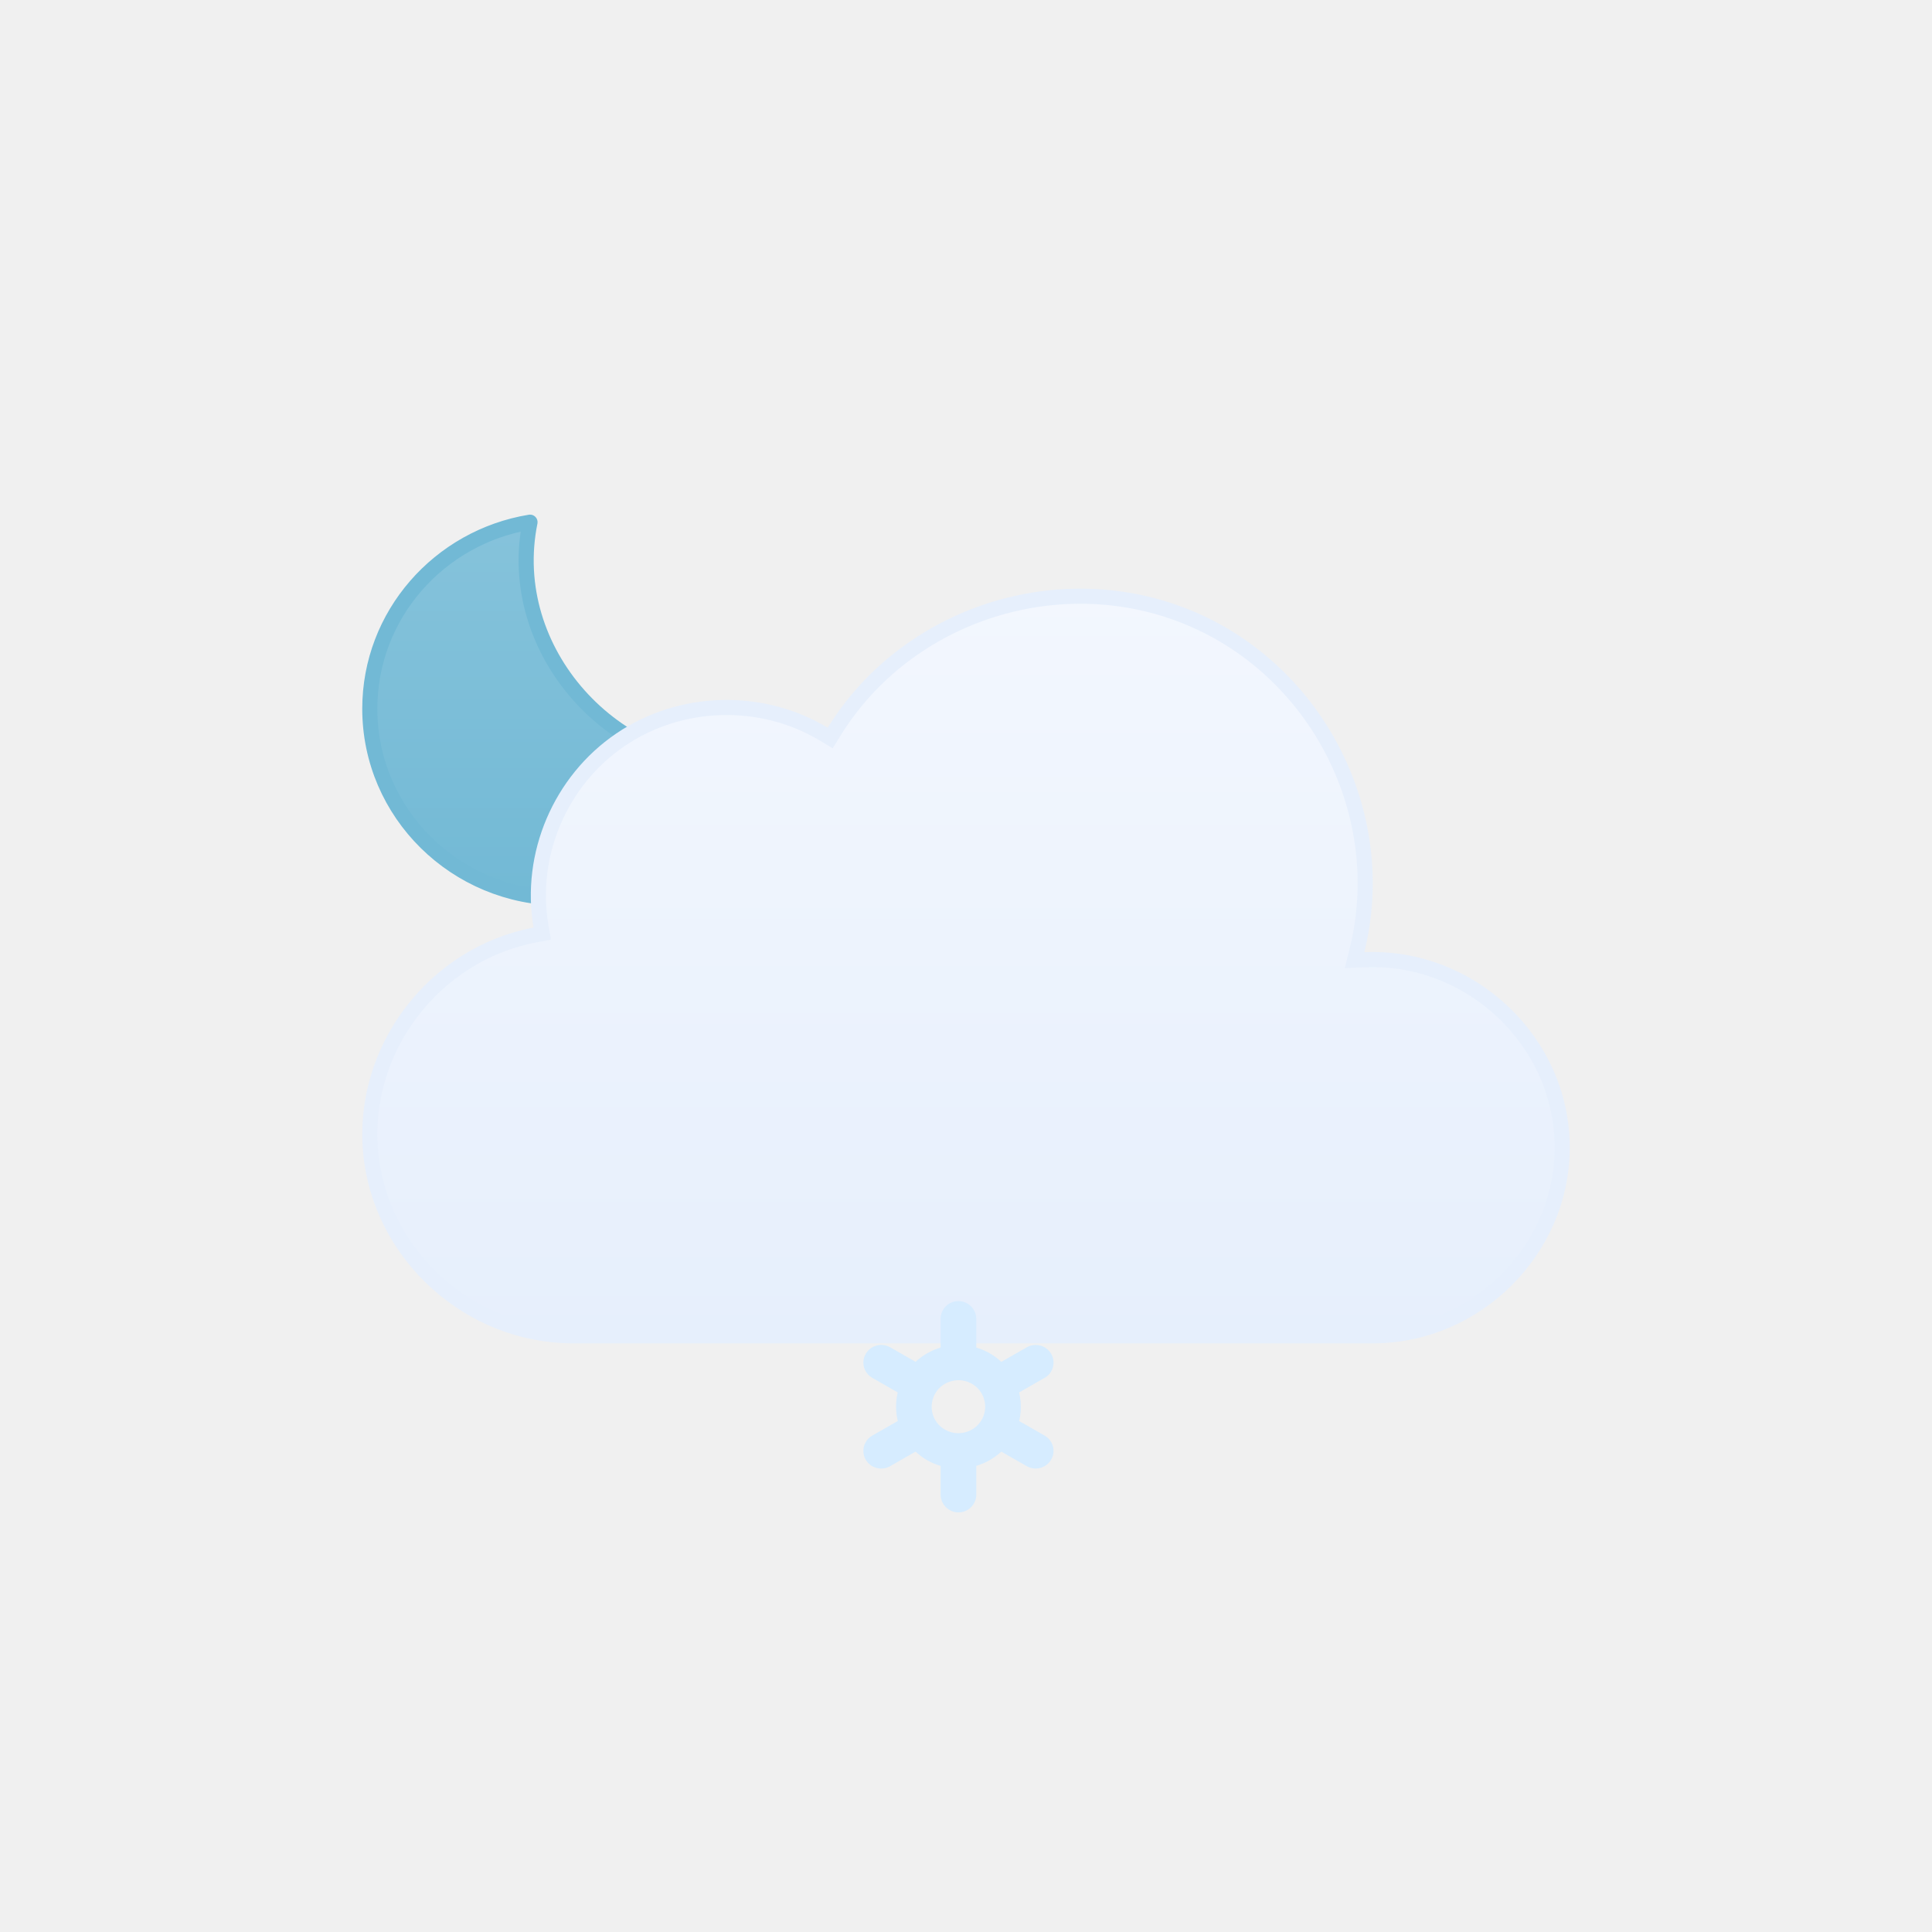
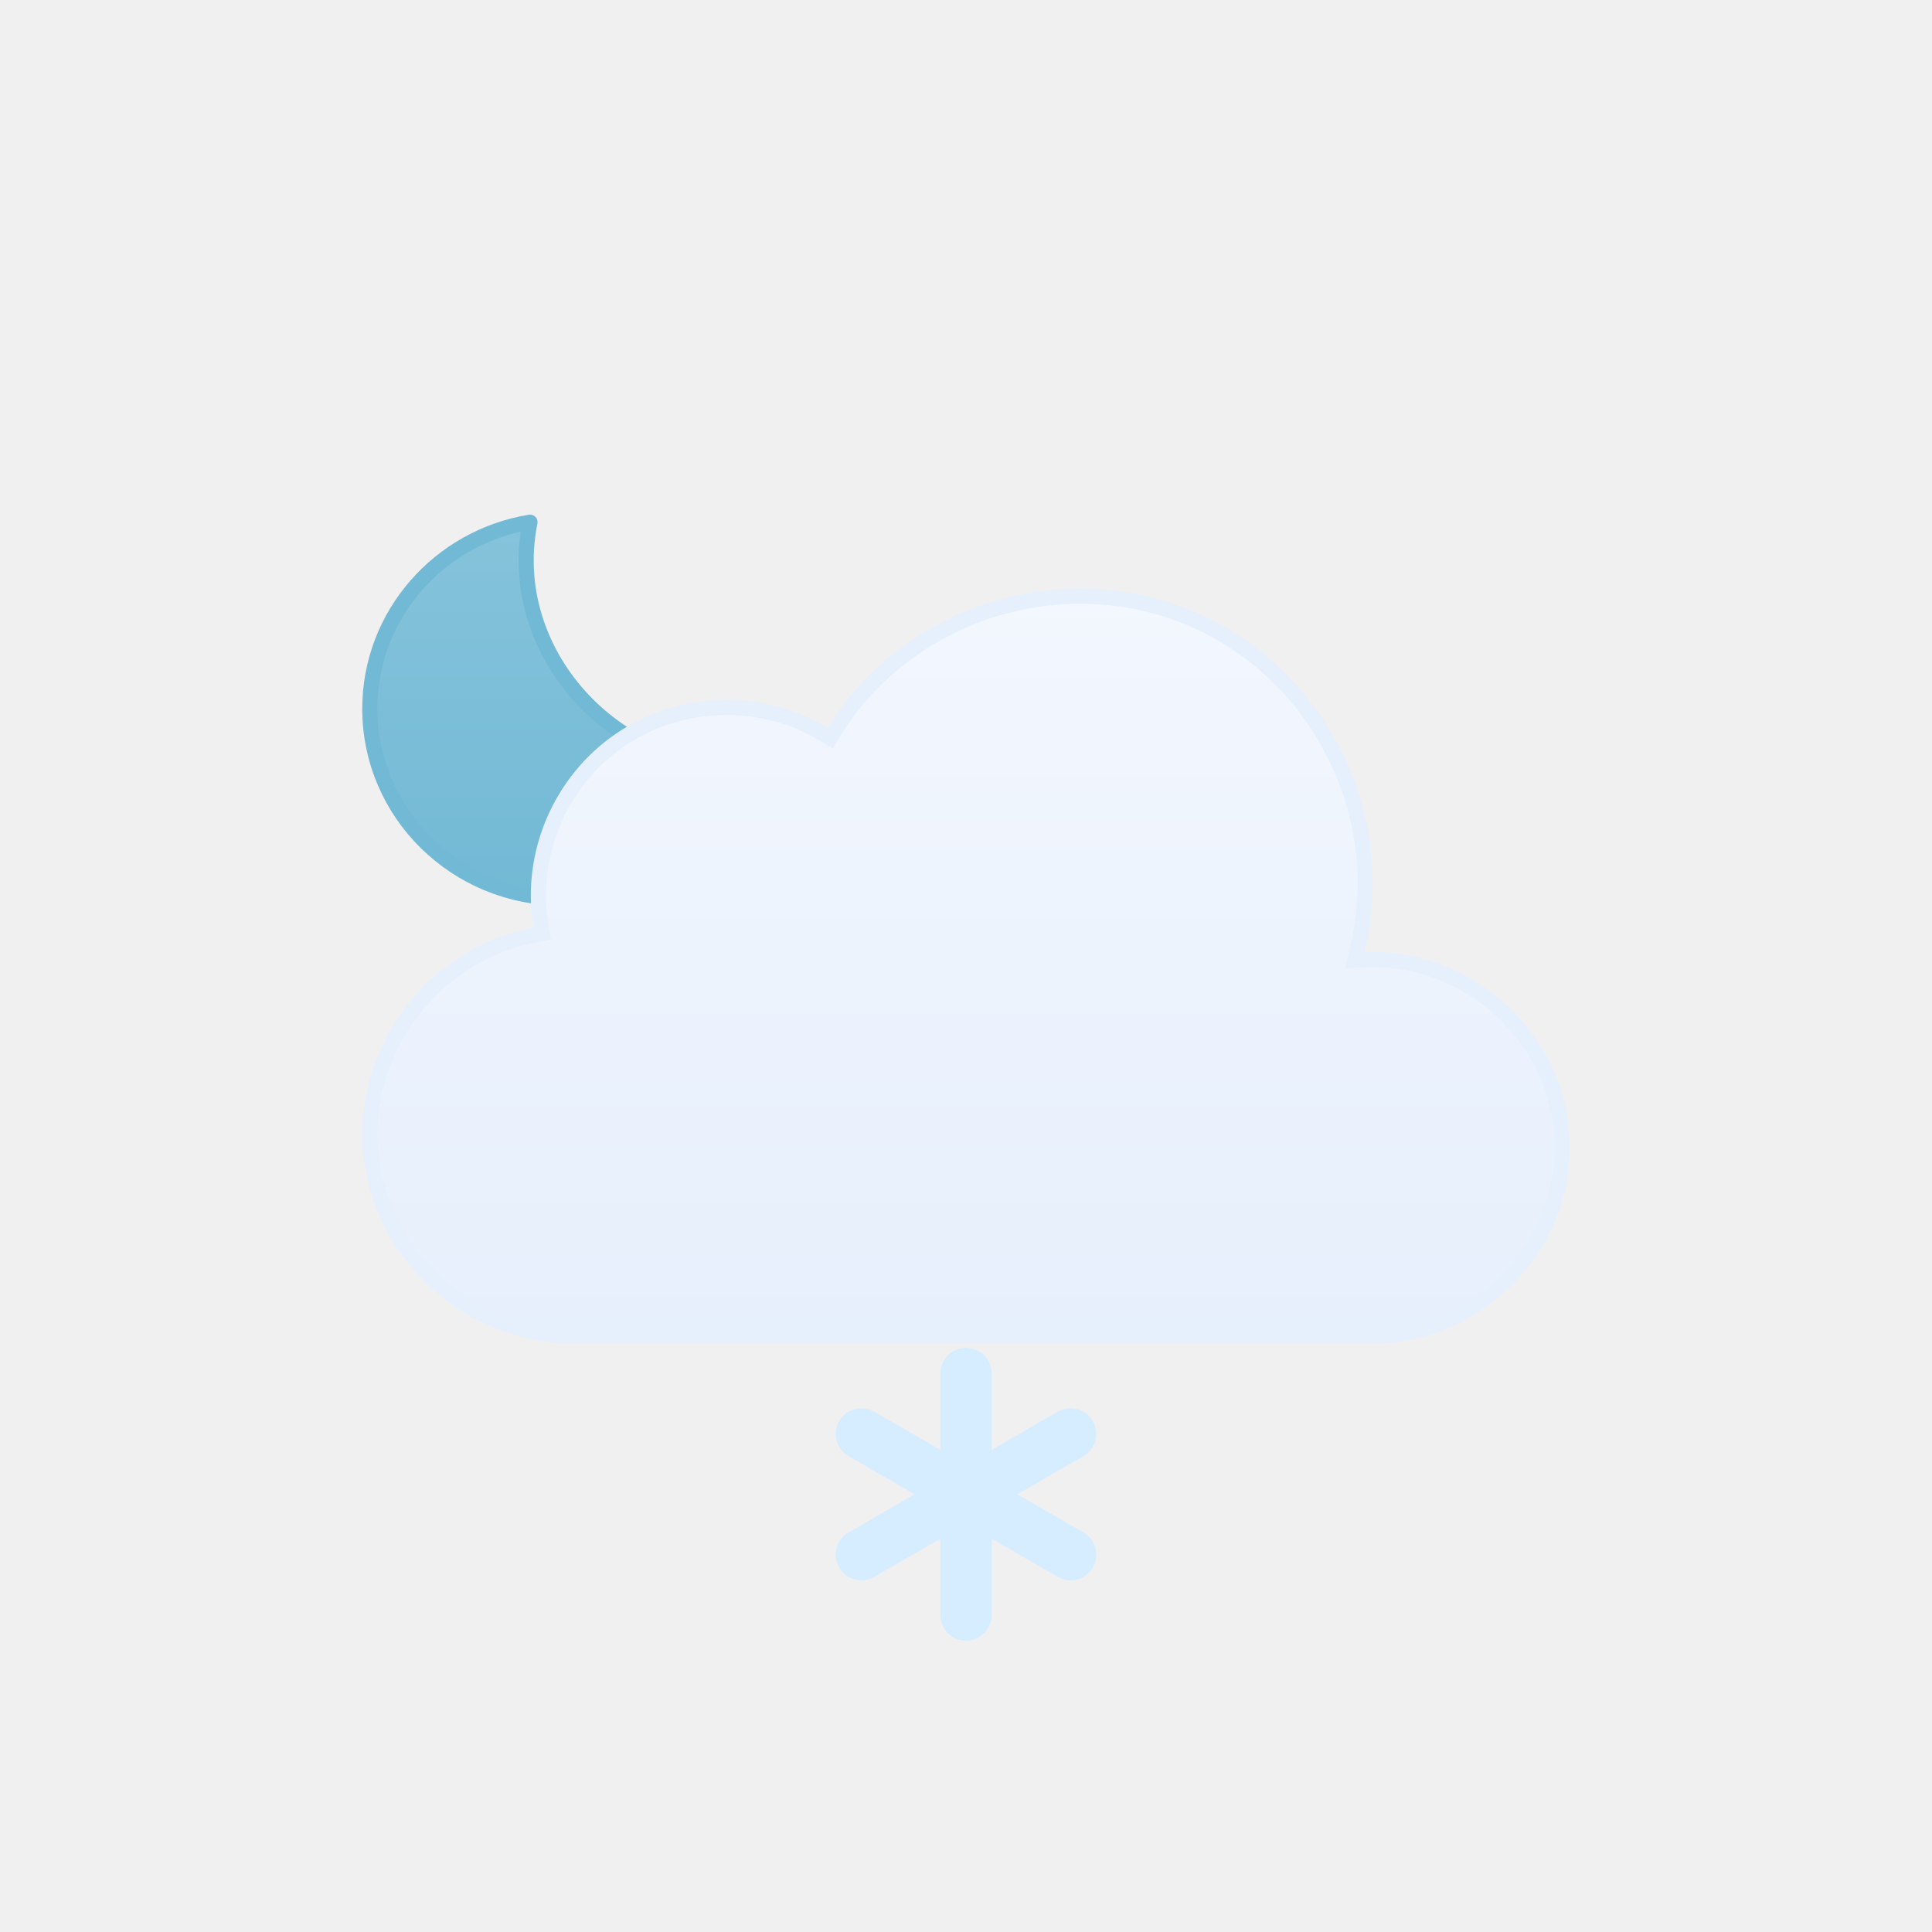
<svg xmlns="http://www.w3.org/2000/svg" fill="none" viewBox="0 0 128 128">
+   <style>.flake{transform-box:fill-box;transform-origin:center}.anim .drop{animation:fall .9s linear infinite}.anim .flake{animation:drift 2.8s ease-in-out infinite}@keyframes fall{0%{transform:translate(3.1px,-10px);opacity:0}12%,88%{opacity:1}100%{transform:translate(-3.7px,12px);opacity:0}}@keyframes drift{0%{transform:translate(0,-8px) rotate(0deg);opacity:0}12%,88%{opacity:1}50%{transform:translate(2.5px,1px) rotate(50deg)}100%{transform:translate(-1px,10px) rotate(100deg);opacity:0}}@media (prefers-reduced-motion:reduce){.anim .drop,.anim .flake{animation:none}}</style>
  <g id="partly-cloudy-night-snow__partly-cloudy-night-snow" clip-path="url(#partly-cloudy-night-snow__clip0_1858_8866)">
+     <g id="partly-cloudy-night-snow__Precipitation">
+       <g class="flake" style="animation-delay:0s">
+         <path stroke="#d6ecff" stroke-linecap="round" stroke-width="3.4" d="M64 107L64 91M57.07 103L70.93 95M57.07 95L70.93 103" />
+       </g>
+     </g>
    <g id="partly-cloudy-night-snow__Sky">
      <g id="partly-cloudy-night-snow__Moon">
        <path id="partly-cloudy-night-snow__Moon_2" fill="url(#partly-cloudy-night-snow__paint0_linear_1858_8866)" stroke="#72b9d5" stroke-linecap="round" stroke-linejoin="round" d="M35.115 34.595c-1.737 8.568 5.638 16.62 14.198 16.188-1.64 5.05-6.424 8.717-12.095 8.717-7.03 0-12.718-5.621-12.718-12.541 0-6.214 4.588-11.375 10.615-12.364" />
      </g>
      <g id="partly-cloudy-night-snow__Clouds">
        <g id="partly-cloudy-night-snow__Cloud">
          <path id="partly-cloudy-night-snow__Cloud_2" fill="url(#partly-cloudy-night-snow__paint1_linear_1858_8866)" stroke="#e6effc" stroke-miterlimit="10" d="M55.262 48.475c4.86-7.864 15.035-11.095 23.553-7.532 8.506 3.56 13.323 13.06 11.088 22.022l-.161.65.669-.03c7.01-.306 13.089 5.407 13.089 12.443 0 6.811-5.728 12.472-12.523 12.472H37.954c-6.826.002-12.751-5.33-13.395-12.14-.643-6.808 4.178-13.148 10.884-14.415l.483-.092-.084-.484c-.816-4.745 1.284-9.652 5.263-12.356 3.99-2.712 9.34-2.86 13.475-.373l.423.255z" />
        </g>
-       </g>
-     </g>
-     <g id="partly-cloudy-night-snow__Precipitation">
-       <g id="partly-cloudy-night-snow__Snowflakes">
-         <path fill="#d6ecff" d="m67.578 90.366-1.204-.689a2.9 2.9 0 0 0-.003-1.353l1.207-.69a.83.83 0 0 0 .309-1.141.85.85 0 0 0-1.153-.306l-1.206.69a2.9 2.9 0 0 0-1.184-.677v-1.38A.85.85 0 0 0 63.5 84a.843.843 0 0 0-.844.82v1.38a2.96 2.96 0 0 0-1.185.674l-1.205-.689a.848.848 0 0 0-1.259.616.83.83 0 0 0 .415.832l1.204.689c-.106.445-.105.909.003 1.353l-1.207.69a.83.83 0 0 0-.415.832.83.83 0 0 0 .62.7.85.85 0 0 0 .64-.084l1.205-.69c.334.318.74.55 1.184.675v1.382a.85.85 0 0 0 .844.82.843.843 0 0 0 .844-.82v-1.383c.441-.129.847-.36 1.184-.673l1.206.69a.847.847 0 0 0 1.259-.616.83.83 0 0 0-.415-.832m-4.712-.28a1.24 1.24 0 0 1-.622-1.25 1.25 1.25 0 0 1 .93-1.048 1.27 1.27 0 0 1 1.329.445 1.25 1.25 0 0 1 .093 1.393 1.28 1.28 0 0 1-1.73.46" transform="translate(63.5 92.5) scale(1.4) translate(-63.5 -88.5)" />
      </g>
    </g>
  </g>
  <defs>
    <linearGradient id="partly-cloudy-night-snow__paint0_linear_1858_8866" x1="37" x2="37" y1="34" y2="60" gradientUnits="userSpaceOnUse">
      <stop stop-color="#86c3db" />
      <stop offset="1" stop-color="#72b9d5" />
    </linearGradient>
    <linearGradient id="partly-cloudy-night-snow__paint1_linear_1858_8866" x1="64.001" x2="64.001" y1="39" y2="89" gradientUnits="userSpaceOnUse">
      <stop stop-color="#f3f7fe" />
      <stop offset="1" stop-color="#e6effc" />
    </linearGradient>
    <clipPath id="partly-cloudy-night-snow__clip0_1858_8866">
      <rect width="128" height="128" fill="#fff" />
    </clipPath>
  </defs>
</svg>
